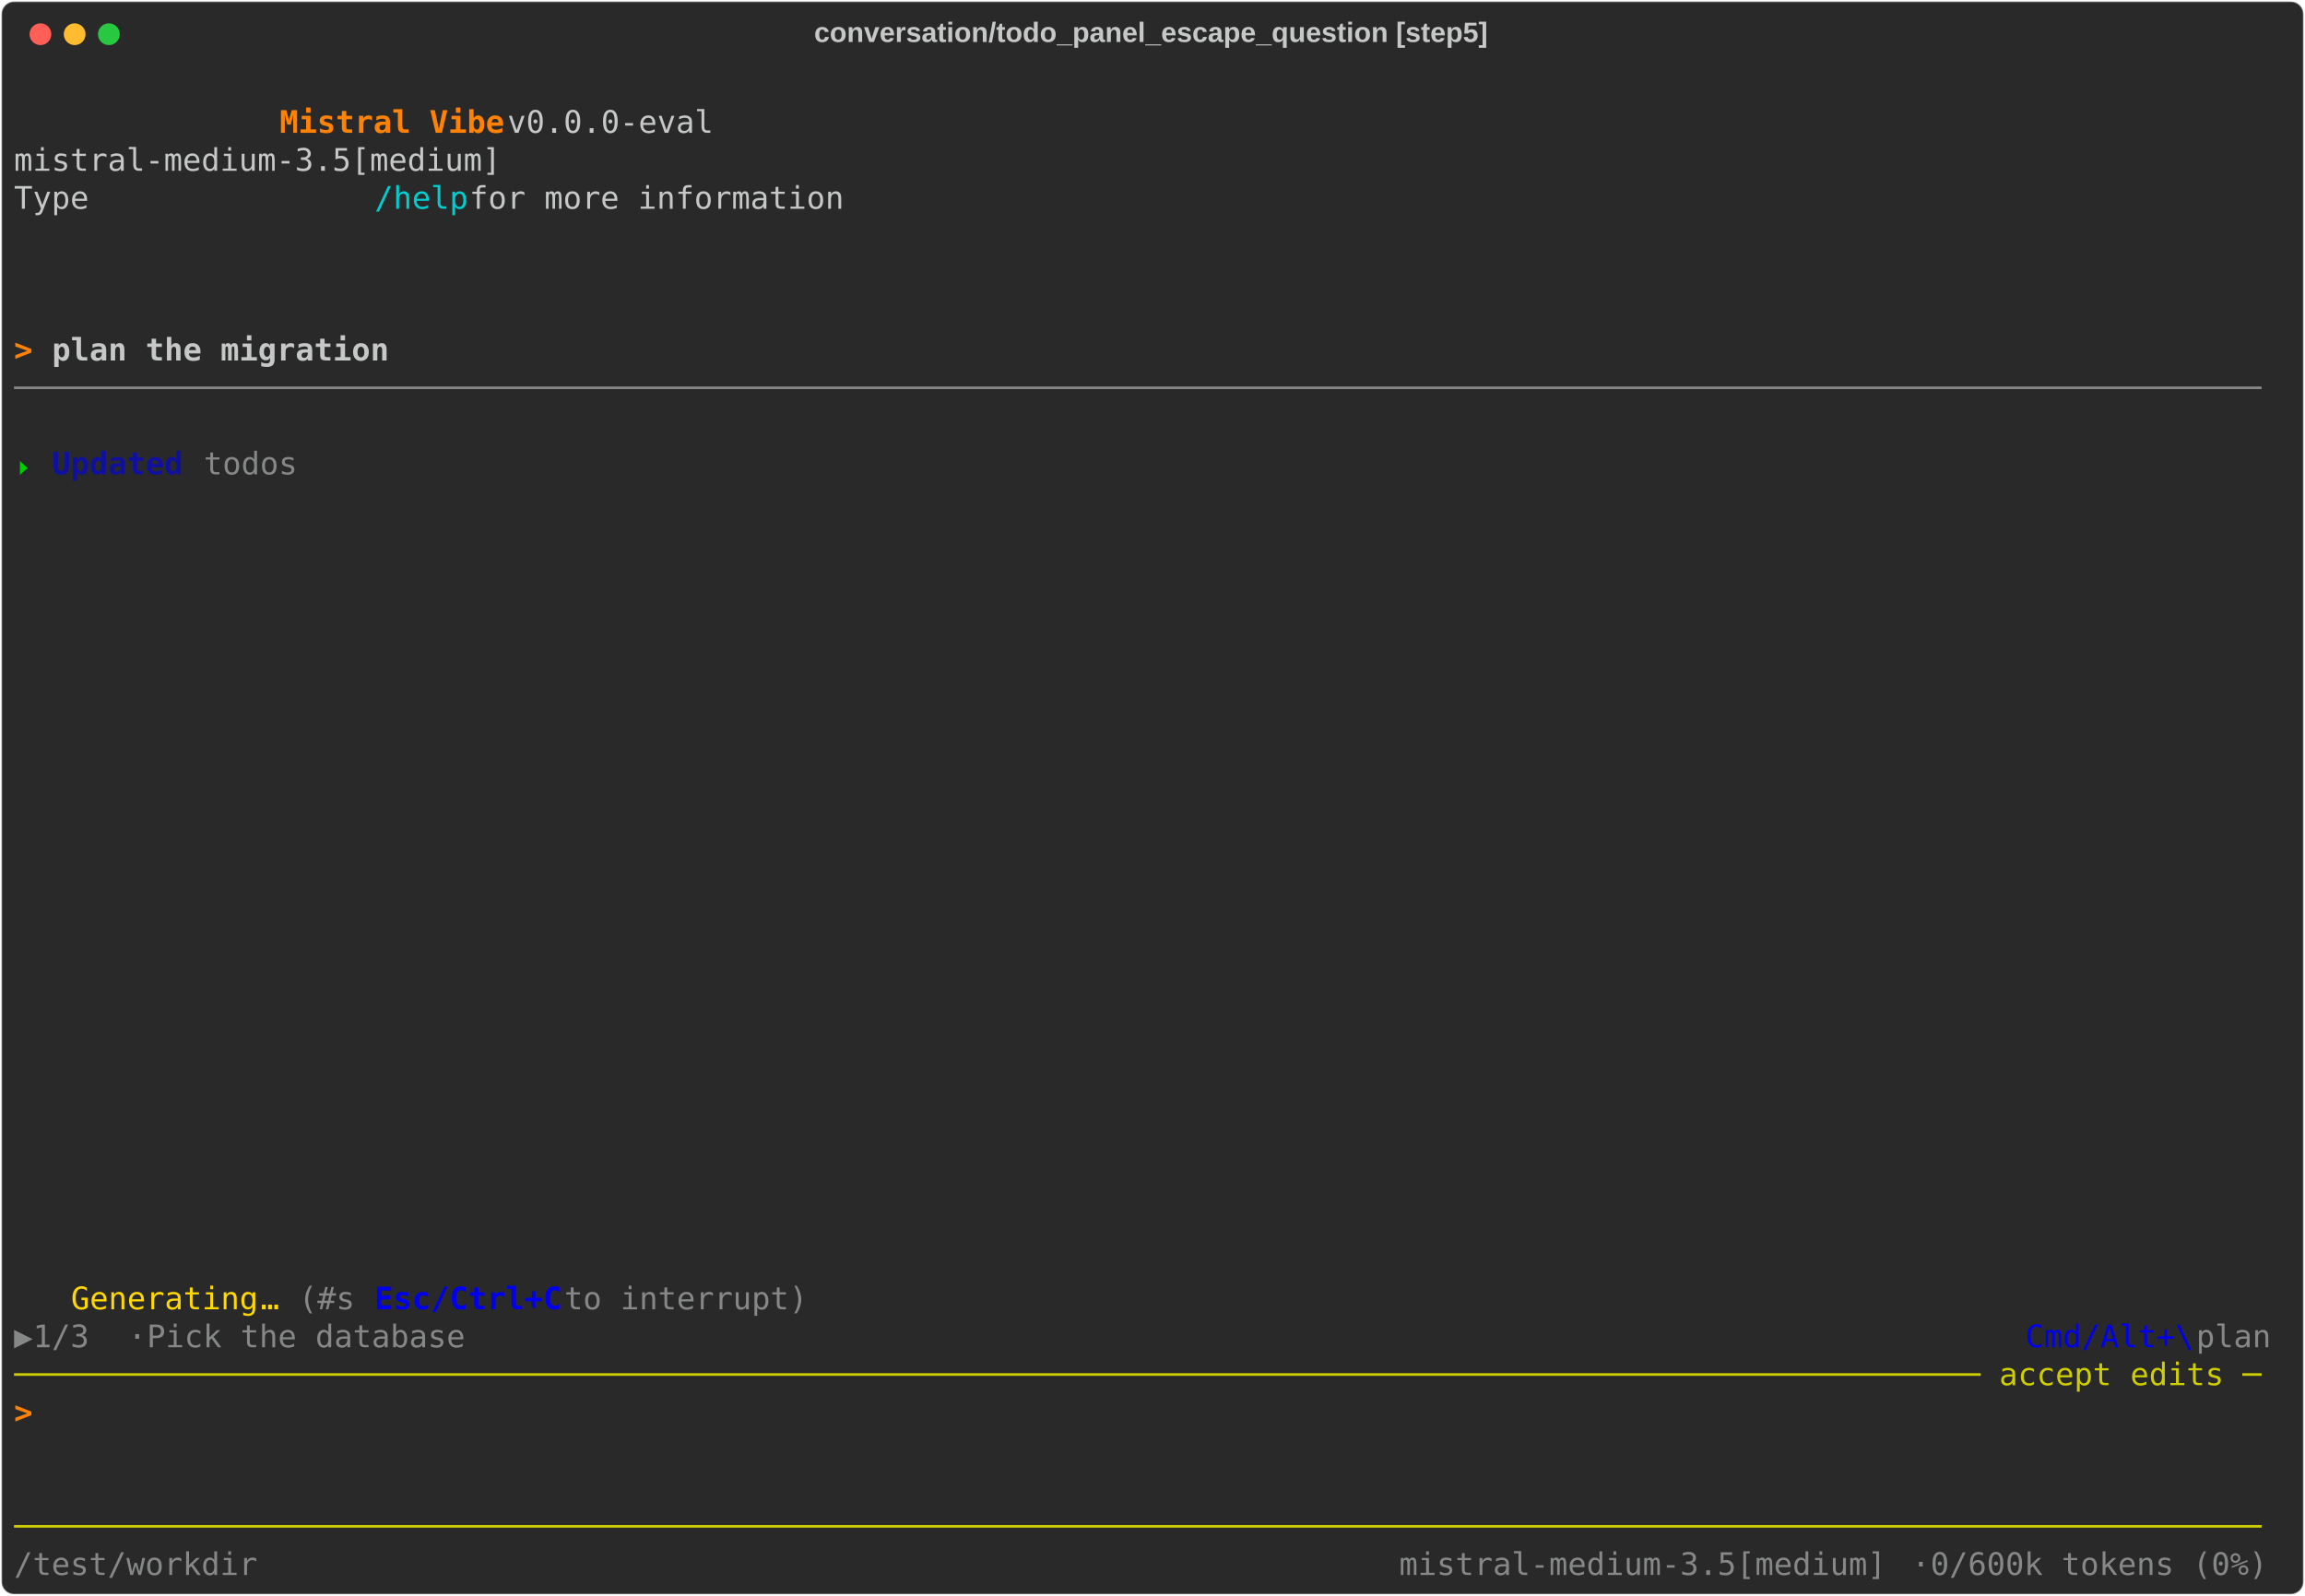
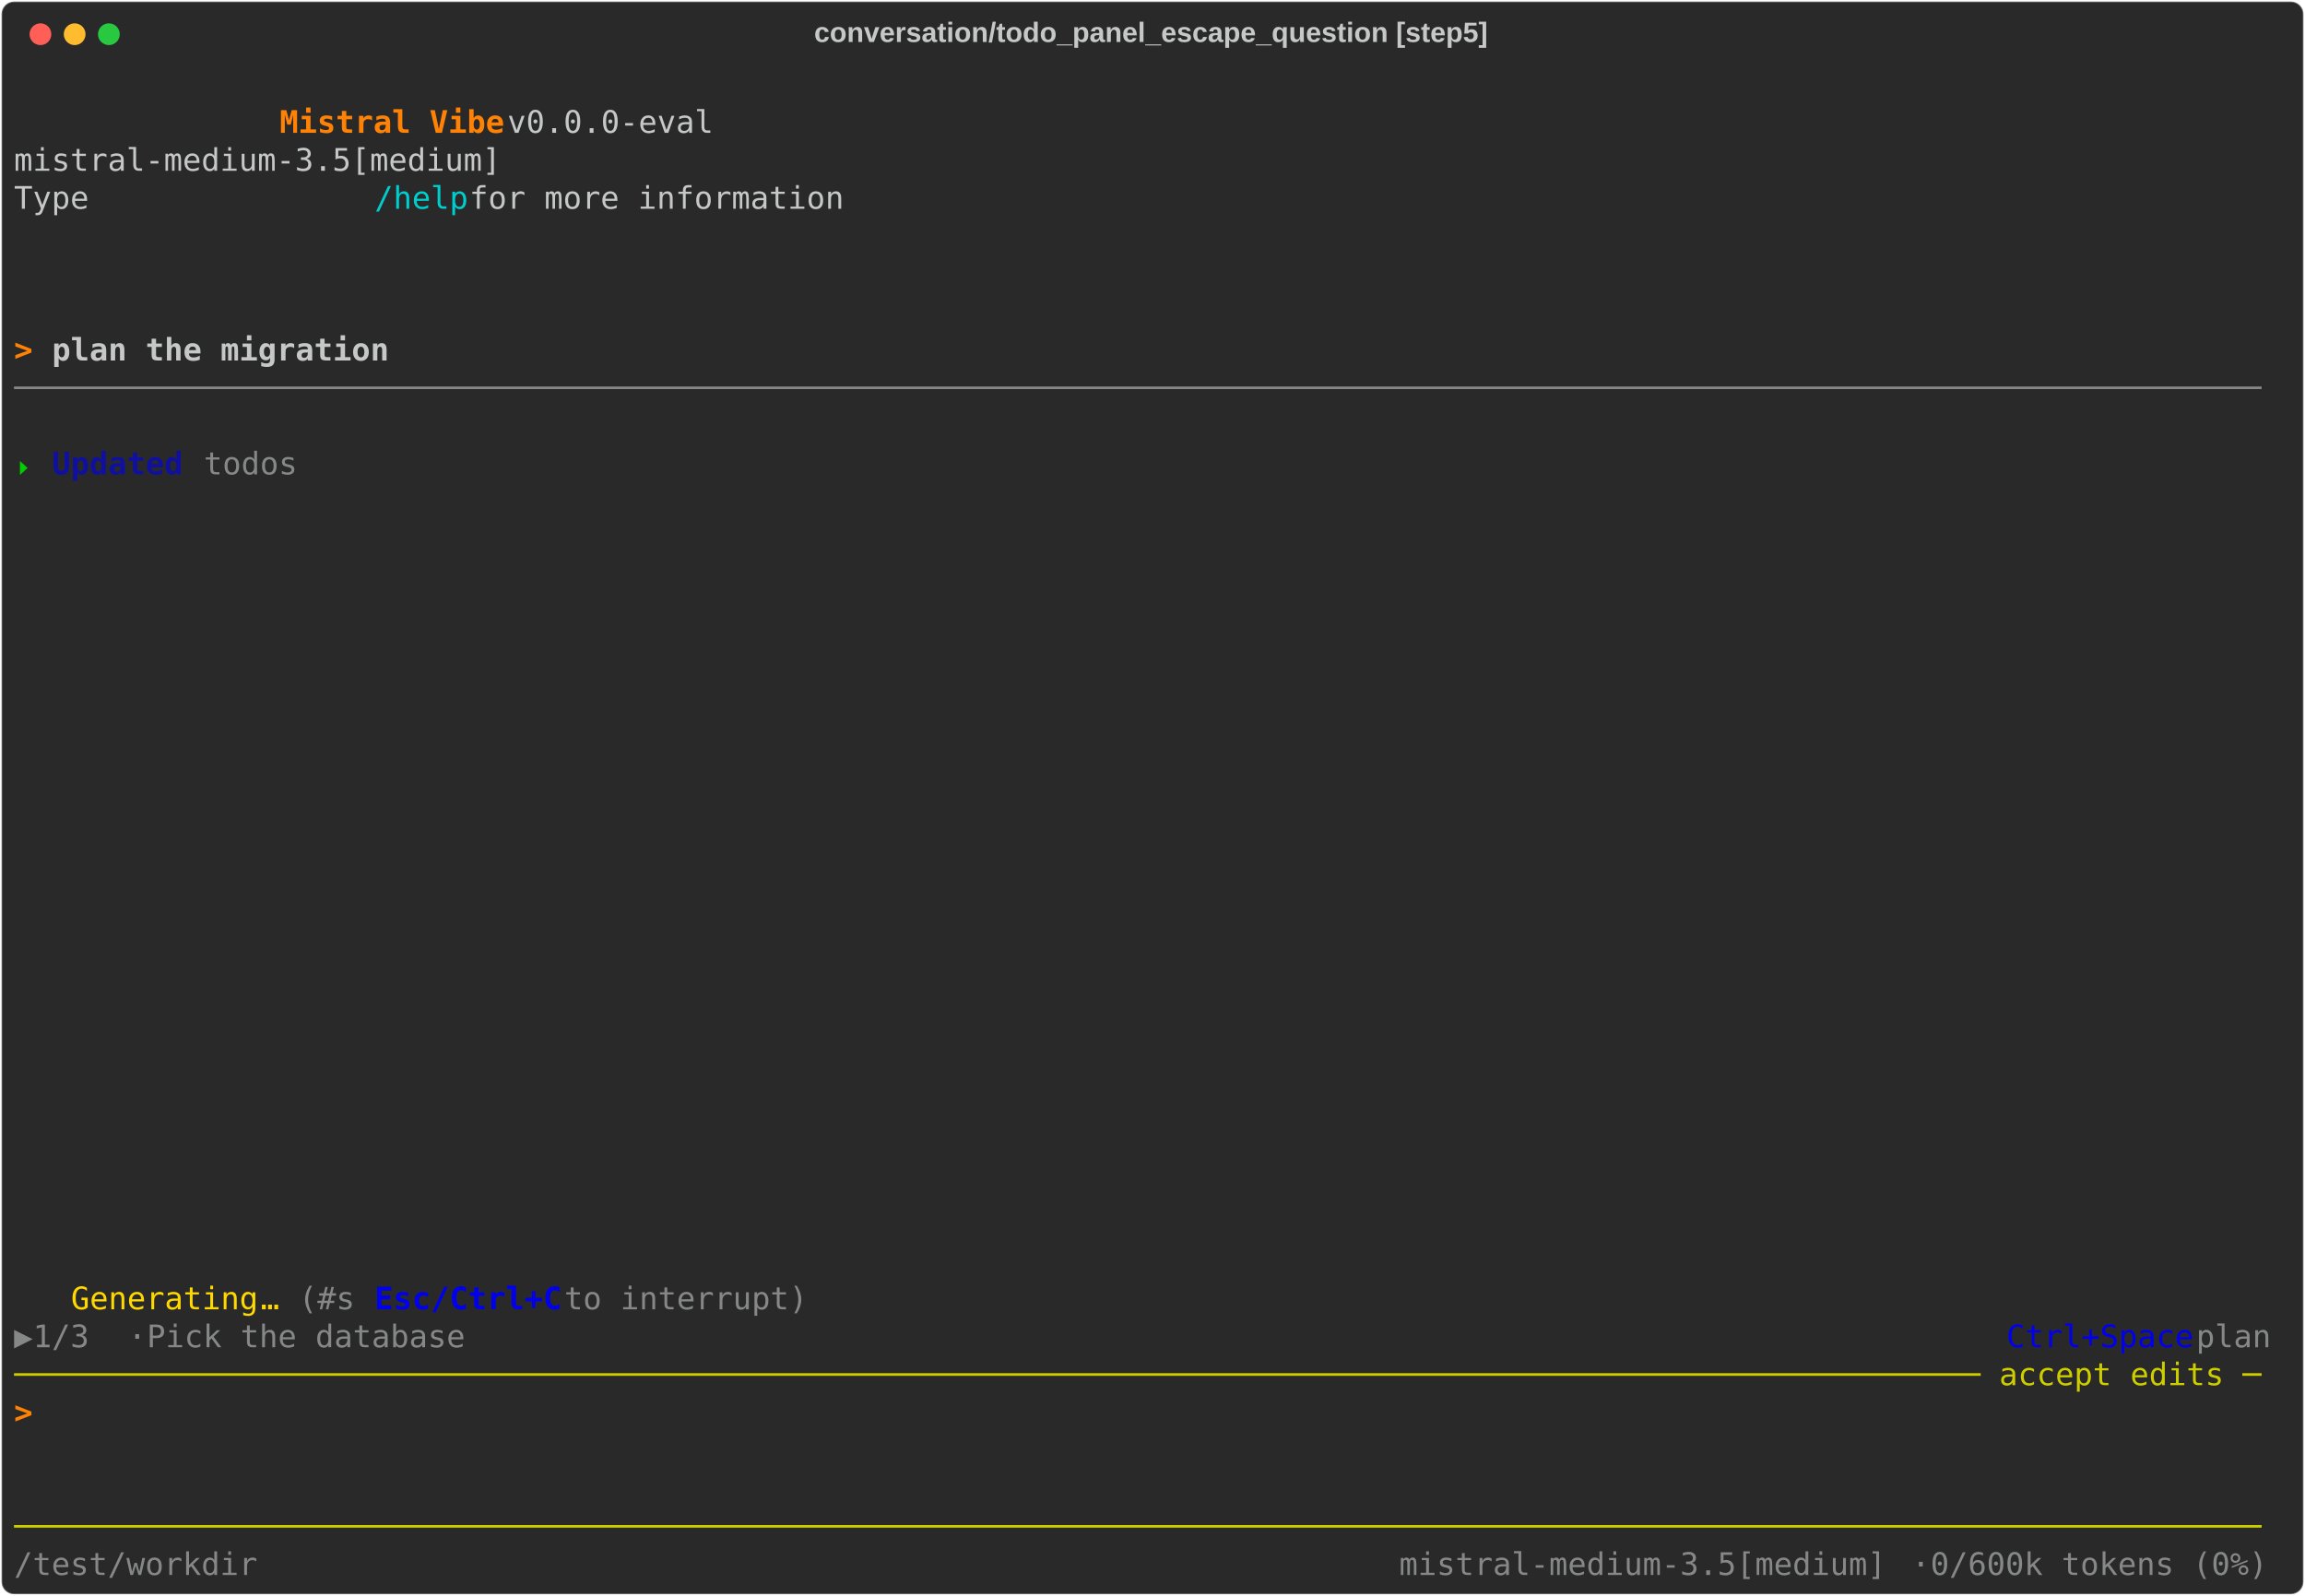
<svg xmlns="http://www.w3.org/2000/svg" class="rich-terminal" viewBox="0 0 1482 1026.0">
  <style>

    @font-face {
        font-family: "Fira Code";
        src: local("FiraCode-Regular"),
                url("https://cdnjs.cloudflare.com/ajax/libs/firacode/6.2.0/woff2/FiraCode-Regular.woff2") format("woff2"),
                url("https://cdnjs.cloudflare.com/ajax/libs/firacode/6.2.0/woff/FiraCode-Regular.woff") format("woff");
        font-style: normal;
        font-weight: 400;
    }
    @font-face {
        font-family: "Fira Code";
        src: local("FiraCode-Bold"),
                url("https://cdnjs.cloudflare.com/ajax/libs/firacode/6.2.0/woff2/FiraCode-Bold.woff2") format("woff2"),
                url("https://cdnjs.cloudflare.com/ajax/libs/firacode/6.2.0/woff/FiraCode-Bold.woff") format("woff");
        font-style: bold;
        font-weight: 700;
    }

    .vibe-matrix {
        font-family: Fira Code, monospace;
        font-size: 20px;
        line-height: 24.4px;
        font-variant-east-asian: full-width;
    }

    .vibe-title {
        font-size: 18px;
        font-weight: bold;
        font-family: arial;
    }

    .vibe-r1 { fill: #c5c8c6 }
.vibe-r2 { fill: #ff8205;font-weight: bold }
.vibe-r3 { fill: #00cdcd }
.vibe-r4 { fill: #c5c8c6;font-weight: bold }
.vibe-r5 { fill: #868887 }
.vibe-r6 { fill: #00cd00 }
.vibe-r7 { fill: #10109f;font-weight: bold }
.vibe-r8 { fill: #ffd800 }
.vibe-r9 { fill: #0000ee;font-weight: bold }
.vibe-r10 { fill: #0000ee }
.vibe-r11 { fill: #cdcd00 }
.vibe-r12 { fill: #000000 }
    </style>
  <defs>
    <clipPath id="vibe-clip-terminal">
      <rect x="0" y="0" width="1463.0" height="975.0" />
    </clipPath>
    <clipPath id="vibe-line-0">
      <rect x="0" y="1.5" width="1464" height="24.65" />
    </clipPath>
    <clipPath id="vibe-line-1">
      <rect x="0" y="25.9" width="1464" height="24.65" />
    </clipPath>
    <clipPath id="vibe-line-2">
      <rect x="0" y="50.3" width="1464" height="24.65" />
    </clipPath>
    <clipPath id="vibe-line-3">
      <rect x="0" y="74.7" width="1464" height="24.65" />
    </clipPath>
    <clipPath id="vibe-line-4">
      <rect x="0" y="99.1" width="1464" height="24.65" />
    </clipPath>
    <clipPath id="vibe-line-5">
      <rect x="0" y="123.5" width="1464" height="24.65" />
    </clipPath>
    <clipPath id="vibe-line-6">
      <rect x="0" y="147.9" width="1464" height="24.65" />
    </clipPath>
    <clipPath id="vibe-line-7">
      <rect x="0" y="172.3" width="1464" height="24.65" />
    </clipPath>
    <clipPath id="vibe-line-8">
      <rect x="0" y="196.7" width="1464" height="24.65" />
    </clipPath>
    <clipPath id="vibe-line-9">
      <rect x="0" y="221.1" width="1464" height="24.65" />
    </clipPath>
    <clipPath id="vibe-line-10">
      <rect x="0" y="245.5" width="1464" height="24.65" />
    </clipPath>
    <clipPath id="vibe-line-11">
      <rect x="0" y="269.9" width="1464" height="24.65" />
    </clipPath>
    <clipPath id="vibe-line-12">
      <rect x="0" y="294.3" width="1464" height="24.65" />
    </clipPath>
    <clipPath id="vibe-line-13">
      <rect x="0" y="318.7" width="1464" height="24.65" />
    </clipPath>
    <clipPath id="vibe-line-14">
      <rect x="0" y="343.1" width="1464" height="24.65" />
    </clipPath>
    <clipPath id="vibe-line-15">
      <rect x="0" y="367.5" width="1464" height="24.65" />
    </clipPath>
    <clipPath id="vibe-line-16">
      <rect x="0" y="391.9" width="1464" height="24.65" />
    </clipPath>
    <clipPath id="vibe-line-17">
      <rect x="0" y="416.3" width="1464" height="24.65" />
    </clipPath>
    <clipPath id="vibe-line-18">
      <rect x="0" y="440.7" width="1464" height="24.65" />
    </clipPath>
    <clipPath id="vibe-line-19">
      <rect x="0" y="465.1" width="1464" height="24.65" />
    </clipPath>
    <clipPath id="vibe-line-20">
      <rect x="0" y="489.5" width="1464" height="24.65" />
    </clipPath>
    <clipPath id="vibe-line-21">
      <rect x="0" y="513.9" width="1464" height="24.65" />
    </clipPath>
    <clipPath id="vibe-line-22">
      <rect x="0" y="538.3" width="1464" height="24.65" />
    </clipPath>
    <clipPath id="vibe-line-23">
      <rect x="0" y="562.7" width="1464" height="24.65" />
    </clipPath>
    <clipPath id="vibe-line-24">
      <rect x="0" y="587.1" width="1464" height="24.65" />
    </clipPath>
    <clipPath id="vibe-line-25">
      <rect x="0" y="611.5" width="1464" height="24.65" />
    </clipPath>
    <clipPath id="vibe-line-26">
      <rect x="0" y="635.9" width="1464" height="24.65" />
    </clipPath>
    <clipPath id="vibe-line-27">
      <rect x="0" y="660.3" width="1464" height="24.65" />
    </clipPath>
    <clipPath id="vibe-line-28">
      <rect x="0" y="684.7" width="1464" height="24.65" />
    </clipPath>
    <clipPath id="vibe-line-29">
      <rect x="0" y="709.1" width="1464" height="24.65" />
    </clipPath>
    <clipPath id="vibe-line-30">
      <rect x="0" y="733.5" width="1464" height="24.65" />
    </clipPath>
    <clipPath id="vibe-line-31">
      <rect x="0" y="757.9" width="1464" height="24.65" />
    </clipPath>
    <clipPath id="vibe-line-32">
      <rect x="0" y="782.3" width="1464" height="24.65" />
    </clipPath>
    <clipPath id="vibe-line-33">
      <rect x="0" y="806.7" width="1464" height="24.65" />
    </clipPath>
    <clipPath id="vibe-line-34">
      <rect x="0" y="831.1" width="1464" height="24.65" />
    </clipPath>
    <clipPath id="vibe-line-35">
      <rect x="0" y="855.5" width="1464" height="24.65" />
    </clipPath>
    <clipPath id="vibe-line-36">
      <rect x="0" y="879.9" width="1464" height="24.65" />
    </clipPath>
    <clipPath id="vibe-line-37">
      <rect x="0" y="904.3" width="1464" height="24.65" />
    </clipPath>
    <clipPath id="vibe-line-38">
      <rect x="0" y="928.7" width="1464" height="24.65" />
    </clipPath>
  </defs>
  <rect fill="#292929" stroke="rgba(255,255,255,0.35)" stroke-width="1" x="1" y="1" width="1480" height="1024" rx="8" />
  <text class="vibe-title" fill="#c5c8c6" text-anchor="middle" x="740" y="27">conversation/todo_panel_escape_question [step5]</text>
  <g transform="translate(26,22)">
    <circle cx="0" cy="0" r="7" fill="#ff5f57" />
    <circle cx="22" cy="0" r="7" fill="#febc2e" />
    <circle cx="44" cy="0" r="7" fill="#28c840" />
  </g>
  <g transform="translate(9, 41)" clip-path="url(#vibe-clip-terminal)">
    <g class="vibe-matrix">
      <text class="vibe-r1" x="1464" y="20" textLength="12.2" clip-path="url(#vibe-line-0)">
</text>
      <text class="vibe-r2" x="170.8 183 195.2 207.4 219.6 231.8 244 256.2 268.4 280.6 292.8 305" y="44.4" clip-path="url(#vibe-line-1)" style="font-variant-ligatures:none;font-kerning:none">Mistral Vibe</text>
      <text class="vibe-r1" x="317.2 329.4 341.6 353.8 366 378.2 390.4 402.6 414.8 427 439.2 451.4 463.6 475.8 488 500.2 512.4 524.6 536.8 549 561.2 573.4 585.6 597.8 610 622.2 634.4 646.6 658.8 671 683.2 695.4 707.6 719.8 732 744.2 756.4 768.6 780.8 793 805.2 817.4 829.6 841.8 854 866.2 878.4 890.6 902.8 915 927.2 939.4 951.6 963.8 976 988.2 1000.4 1012.6 1024.8 1037 1049.2 1061.4 1073.6 1085.8 1098 1110.2 1122.4 1134.6 1146.8 1159 1171.2 1183.4 1195.6 1207.8 1220 1232.2 1244.4 1256.6 1268.8 1281 1293.2 1305.4 1317.6 1329.8 1342 1354.2 1366.4 1378.6 1390.8 1403 1415.2 1427.4 1439.6 1451.8" y="44.4" clip-path="url(#vibe-line-1)" style="font-variant-ligatures:none;font-kerning:none"> v0.0.0-eval                                                                                  </text>
      <text class="vibe-r1" x="1464" y="44.4" textLength="12.2" clip-path="url(#vibe-line-1)">
</text>
      <text class="vibe-r1" x="0 12.2 24.4 36.6 48.8 61 73.2 85.4 97.6 109.8 122 134.2 146.4 158.6 170.8 183 195.2 207.4 219.6 231.8 244 256.2 268.4 280.6 292.8 305 317.2 329.4 341.6 353.8 366 378.2 390.4 402.6 414.8 427 439.2 451.4 463.6 475.8 488 500.2 512.4 524.6 536.8 549 561.2 573.4 585.6 597.8 610 622.2 634.4 646.6 658.8 671 683.2 695.4 707.6 719.8 732 744.2 756.4 768.6 780.8 793 805.2 817.4 829.6 841.8 854 866.2 878.4 890.6 902.8 915 927.2 939.4 951.6 963.8 976 988.2 1000.4 1012.6 1024.8 1037 1049.2 1061.4 1073.6 1085.8 1098 1110.2 1122.4 1134.6 1146.8 1159 1171.2 1183.4 1195.6 1207.8 1220 1232.2 1244.4 1256.6 1268.8 1281 1293.2 1305.4 1317.6 1329.8 1342 1354.2 1366.4 1378.6 1390.8 1403 1415.2 1427.4 1439.6 1451.8" y="68.8" clip-path="url(#vibe-line-2)" style="font-variant-ligatures:none;font-kerning:none">              mistral-medium-3.5[medium]                                                                                </text>
      <text class="vibe-r1" x="1464" y="68.8" textLength="12.2" clip-path="url(#vibe-line-2)">
</text>
      <text class="vibe-r1" x="0 12.2 24.4 36.6 48.8 61 73.2 85.4 97.6 109.8 122 134.2 146.4 158.6 170.8 183 195.2 207.4 219.6" y="93.2" clip-path="url(#vibe-line-3)" style="font-variant-ligatures:none;font-kerning:none">              Type </text>
      <text class="vibe-r3" x="231.8 244 256.2 268.4 280.6" y="93.2" clip-path="url(#vibe-line-3)" style="font-variant-ligatures:none;font-kerning:none">/help</text>
      <text class="vibe-r1" x="292.8 305 317.2 329.4 341.6 353.8 366 378.2 390.4 402.6 414.8 427 439.2 451.4 463.6 475.8 488 500.2 512.4 524.6 536.8 549 561.2 573.4 585.6 597.8 610 622.2 634.4 646.6 658.8 671 683.2 695.4 707.6 719.8 732 744.2 756.4 768.6 780.8 793 805.2 817.4 829.6 841.8 854 866.2 878.4 890.6 902.8 915 927.2 939.4 951.6 963.8 976 988.2 1000.4 1012.6 1024.8 1037 1049.2 1061.4 1073.6 1085.8 1098 1110.2 1122.4 1134.6 1146.8 1159 1171.2 1183.4 1195.6 1207.8 1220 1232.2 1244.4 1256.6 1268.8 1281 1293.2 1305.4 1317.6 1329.8 1342 1354.2 1366.4 1378.6 1390.8 1403 1415.2 1427.4 1439.6 1451.8" y="93.2" clip-path="url(#vibe-line-3)" style="font-variant-ligatures:none;font-kerning:none"> for more information                                                                           </text>
      <text class="vibe-r1" x="1464" y="93.2" textLength="12.2" clip-path="url(#vibe-line-3)">
</text>
      <text class="vibe-r1" x="1464" y="117.6" textLength="12.2" clip-path="url(#vibe-line-4)">
</text>
      <text class="vibe-r1" x="1464" y="142" textLength="12.2" clip-path="url(#vibe-line-5)">
</text>
      <text class="vibe-r1" x="1464" y="166.4" textLength="12.2" clip-path="url(#vibe-line-6)">
</text>
      <text class="vibe-r2" x="0 12.2" y="190.8" clip-path="url(#vibe-line-7)" style="font-variant-ligatures:none;font-kerning:none">&gt; </text>
      <text class="vibe-r4" x="24.4 36.6 48.8 61 73.2 85.4 97.6 109.8 122 134.2 146.4 158.6 170.8 183 195.2 207.4 219.6 231.8" y="190.8" clip-path="url(#vibe-line-7)" style="font-variant-ligatures:none;font-kerning:none">plan the migration</text>
      <text class="vibe-r1" x="1464" y="190.8" textLength="12.2" clip-path="url(#vibe-line-7)">
</text>
      <text class="vibe-r5" x="0 12.2 24.4 36.6 48.8 61 73.2 85.4 97.6 109.8 122 134.2 146.4 158.6 170.8 183 195.2 207.4 219.6 231.8 244 256.2 268.4 280.6 292.8 305 317.2 329.4 341.6 353.8 366 378.2 390.4 402.6 414.8 427 439.2 451.4 463.6 475.8 488 500.2 512.4 524.6 536.8 549 561.2 573.4 585.6 597.8 610 622.2 634.4 646.6 658.8 671 683.2 695.4 707.6 719.8 732 744.2 756.4 768.6 780.8 793 805.2 817.4 829.6 841.8 854 866.2 878.4 890.6 902.8 915 927.2 939.4 951.6 963.8 976 988.2 1000.4 1012.6 1024.8 1037 1049.2 1061.4 1073.6 1085.8 1098 1110.2 1122.4 1134.6 1146.8 1159 1171.2 1183.4 1195.6 1207.8 1220 1232.2 1244.4 1256.6 1268.8 1281 1293.2 1305.4 1317.6 1329.8 1342 1354.2 1366.4 1378.6 1390.8 1403 1415.2 1427.4 1439.6 1451.8" y="215.2" clip-path="url(#vibe-line-8)" style="font-variant-ligatures:none;font-kerning:none">────────────────────────────────────────────────────────────────────────────────────────────────────────────────────────</text>
      <text class="vibe-r1" x="1464" y="215.2" textLength="12.2" clip-path="url(#vibe-line-8)">
</text>
      <text class="vibe-r1" x="1464" y="239.6" textLength="12.2" clip-path="url(#vibe-line-9)">
</text>
      <text class="vibe-r6" x="0" y="264" textLength="12.2" clip-path="url(#vibe-line-10)">⏵</text>
      <text class="vibe-r7" x="24.4 36.6 48.8 61 73.2 85.4 97.6" y="264" clip-path="url(#vibe-line-10)" style="font-variant-ligatures:none;font-kerning:none">Updated</text>
      <text class="vibe-r5" x="122 134.2 146.4 158.6 170.8" y="264" clip-path="url(#vibe-line-10)" style="font-variant-ligatures:none;font-kerning:none">todos</text>
      <text class="vibe-r1" x="1464" y="264" textLength="12.2" clip-path="url(#vibe-line-10)">
</text>
      <text class="vibe-r1" x="1464" y="288.4" textLength="12.2" clip-path="url(#vibe-line-11)">
</text>
      <text class="vibe-r1" x="1464" y="312.8" textLength="12.2" clip-path="url(#vibe-line-12)">
</text>
      <text class="vibe-r1" x="1464" y="337.2" textLength="12.2" clip-path="url(#vibe-line-13)">
</text>
      <text class="vibe-r1" x="1464" y="361.6" textLength="12.2" clip-path="url(#vibe-line-14)">
</text>
      <text class="vibe-r1" x="1464" y="386" textLength="12.2" clip-path="url(#vibe-line-15)">
</text>
      <text class="vibe-r1" x="1464" y="410.4" textLength="12.2" clip-path="url(#vibe-line-16)">
</text>
      <text class="vibe-r1" x="1464" y="434.8" textLength="12.2" clip-path="url(#vibe-line-17)">
</text>
      <text class="vibe-r1" x="1464" y="459.2" textLength="12.2" clip-path="url(#vibe-line-18)">
</text>
      <text class="vibe-r1" x="1464" y="483.6" textLength="12.2" clip-path="url(#vibe-line-19)">
</text>
      <text class="vibe-r1" x="1464" y="508" textLength="12.2" clip-path="url(#vibe-line-20)">
</text>
      <text class="vibe-r1" x="1464" y="532.4" textLength="12.2" clip-path="url(#vibe-line-21)">
</text>
      <text class="vibe-r1" x="1464" y="556.8" textLength="12.2" clip-path="url(#vibe-line-22)">
</text>
      <text class="vibe-r1" x="1464" y="581.2" textLength="12.2" clip-path="url(#vibe-line-23)">
</text>
      <text class="vibe-r1" x="1464" y="605.6" textLength="12.2" clip-path="url(#vibe-line-24)">
</text>
      <text class="vibe-r1" x="1464" y="630" textLength="12.2" clip-path="url(#vibe-line-25)">
</text>
      <text class="vibe-r1" x="1464" y="654.4" textLength="12.2" clip-path="url(#vibe-line-26)">
</text>
      <text class="vibe-r1" x="1464" y="678.8" textLength="12.2" clip-path="url(#vibe-line-27)">
</text>
      <text class="vibe-r1" x="1464" y="703.2" textLength="12.2" clip-path="url(#vibe-line-28)">
</text>
      <text class="vibe-r1" x="1464" y="727.6" textLength="12.2" clip-path="url(#vibe-line-29)">
</text>
      <text class="vibe-r1" x="1464" y="752" textLength="12.2" clip-path="url(#vibe-line-30)">
</text>
      <text class="vibe-r1" x="1464" y="776.4" textLength="12.2" clip-path="url(#vibe-line-31)">
</text>
      <text class="vibe-r8" x="36.6 48.8 61 73.2 85.4 97.6 109.8 122 134.2 146.4" y="800.8" clip-path="url(#vibe-line-32)" style="font-variant-ligatures:none;font-kerning:none">Generating</text>
      <text class="vibe-r8" x="158.6" y="800.8" textLength="12.2" clip-path="url(#vibe-line-32)">…</text>
      <text class="vibe-r5" x="183 195.2 207.4 219.6" y="800.8" clip-path="url(#vibe-line-32)" style="font-variant-ligatures:none;font-kerning:none">(#s </text>
      <text class="vibe-r9" x="231.8 244 256.2 268.4 280.6 292.8 305 317.2 329.4 341.6" y="800.8" clip-path="url(#vibe-line-32)" style="font-variant-ligatures:none;font-kerning:none">Esc/Ctrl+C</text>
      <text class="vibe-r5" x="353.8 366 378.2 390.4 402.6 414.8 427 439.2 451.4 463.6 475.8 488 500.2 512.4" y="800.8" clip-path="url(#vibe-line-32)" style="font-variant-ligatures:none;font-kerning:none"> to interrupt)</text>
      <text class="vibe-r1" x="1464" y="800.8" textLength="12.2" clip-path="url(#vibe-line-32)">
</text>
      <text class="vibe-r5" x="0" y="825.2" textLength="12.2" clip-path="url(#vibe-line-33)">▶</text>
      <text class="vibe-r5" x="12.2 24.4 36.6 48.8 61" y="825.2" clip-path="url(#vibe-line-33)" style="font-variant-ligatures:none;font-kerning:none"> 1/3 </text>
      <text class="vibe-r5" x="73.2" y="825.2" textLength="12.2" clip-path="url(#vibe-line-33)">·</text>
      <text class="vibe-r5" x="85.4 97.6 109.8 122 134.2 146.4 158.6 170.8 183 195.2 207.4 219.6 231.8 244 256.2 268.4 280.6 292.8" y="825.2" clip-path="url(#vibe-line-33)" style="font-variant-ligatures:none;font-kerning:none"> Pick the database</text>
-       <text class="vibe-r10" x="1293.2 1305.4 1317.6 1329.8 1342 1354.2 1366.4 1378.6 1390.8" y="825.2" clip-path="url(#vibe-line-33)" style="font-variant-ligatures:none;font-kerning:none">Cmd/Alt+\</text>
+       <text class="vibe-r10" x="1281 1293.2 1305.4 1317.6 1329.8 1342 1354.2 1366.4 1378.6 1390.8" y="825.2" clip-path="url(#vibe-line-33)" style="font-variant-ligatures:none;font-kerning:none">Ctrl+Space</text>
      <text class="vibe-r5" x="1403 1415.2 1427.4 1439.6 1451.8" y="825.2" clip-path="url(#vibe-line-33)" style="font-variant-ligatures:none;font-kerning:none"> plan</text>
      <text class="vibe-r1" x="1464" y="825.2" textLength="12.2" clip-path="url(#vibe-line-33)">
</text>
      <text class="vibe-r11" x="0 12.2 24.4 36.6 48.8 61 73.2 85.4 97.6 109.8 122 134.2 146.4 158.6 170.8 183 195.2 207.4 219.6 231.8 244 256.2 268.4 280.6 292.8 305 317.2 329.4 341.6 353.8 366 378.2 390.4 402.6 414.8 427 439.2 451.4 463.6 475.8 488 500.2 512.4 524.6 536.8 549 561.2 573.4 585.6 597.8 610 622.2 634.4 646.6 658.8 671 683.2 695.4 707.6 719.8 732 744.2 756.4 768.6 780.8 793 805.2 817.4 829.6 841.8 854 866.2 878.4 890.6 902.8 915 927.2 939.4 951.6 963.8 976 988.2 1000.4 1012.6 1024.8 1037 1049.2 1061.4 1073.6 1085.8 1098 1110.2 1122.4 1134.6 1146.8 1159 1171.2 1183.4 1195.6 1207.8 1220 1232.2 1244.4 1256.6 1268.8 1281 1293.2 1305.4 1317.6 1329.8 1342 1354.2 1366.4 1378.6 1390.8 1403 1415.2 1427.4 1439.6 1451.8" y="849.6" clip-path="url(#vibe-line-34)" style="font-variant-ligatures:none;font-kerning:none">───────────────────────────────────────────────────────────────────────────────────────────────────────── accept edits ─</text>
      <text class="vibe-r1" x="1464" y="849.6" textLength="12.2" clip-path="url(#vibe-line-34)">
</text>
      <text class="vibe-r2" x="0 12.2" y="874" clip-path="url(#vibe-line-35)" style="font-variant-ligatures:none;font-kerning:none">&gt; </text>
      <text class="vibe-r1" x="1464" y="874" textLength="12.2" clip-path="url(#vibe-line-35)">
</text>
      <text class="vibe-r1" x="1464" y="898.4" textLength="12.2" clip-path="url(#vibe-line-36)">
</text>
      <text class="vibe-r1" x="1464" y="922.8" textLength="12.2" clip-path="url(#vibe-line-37)">
</text>
      <text class="vibe-r11" x="0 12.2 24.4 36.6 48.8 61 73.2 85.4 97.6 109.8 122 134.2 146.4 158.6 170.8 183 195.2 207.4 219.6 231.8 244 256.2 268.4 280.6 292.8 305 317.2 329.4 341.6 353.8 366 378.2 390.4 402.6 414.8 427 439.2 451.4 463.6 475.8 488 500.2 512.4 524.6 536.8 549 561.2 573.4 585.6 597.8 610 622.2 634.4 646.6 658.8 671 683.2 695.4 707.6 719.8 732 744.2 756.4 768.6 780.8 793 805.2 817.4 829.6 841.8 854 866.2 878.4 890.6 902.8 915 927.2 939.4 951.6 963.8 976 988.2 1000.4 1012.6 1024.8 1037 1049.2 1061.4 1073.6 1085.8 1098 1110.2 1122.4 1134.6 1146.8 1159 1171.2 1183.4 1195.6 1207.8 1220 1232.2 1244.4 1256.6 1268.8 1281 1293.2 1305.4 1317.6 1329.8 1342 1354.2 1366.4 1378.6 1390.8 1403 1415.2 1427.4 1439.6 1451.8" y="947.2" clip-path="url(#vibe-line-38)" style="font-variant-ligatures:none;font-kerning:none">────────────────────────────────────────────────────────────────────────────────────────────────────────────────────────</text>
      <text class="vibe-r1" x="1464" y="947.2" textLength="12.2" clip-path="url(#vibe-line-38)">
</text>
      <text class="vibe-r5" x="0 12.2 24.4 36.6 48.8 61 73.2 85.4 97.6 109.8 122 134.2 146.4" y="971.6" clip-path="url(#vibe-line-39)" style="font-variant-ligatures:none;font-kerning:none">/test/workdir</text>
      <text class="vibe-r5" x="890.6 902.8 915 927.2 939.4 951.6 963.8 976 988.2 1000.4 1012.6 1024.8 1037 1049.2 1061.4 1073.6 1085.8 1098 1110.2 1122.4 1134.6 1146.8 1159 1171.2 1183.4 1195.6 1207.8" y="971.6" clip-path="url(#vibe-line-39)" style="font-variant-ligatures:none;font-kerning:none">mistral-medium-3.5[medium] </text>
      <text class="vibe-r5" x="1220" y="971.6" textLength="12.2" clip-path="url(#vibe-line-39)">·</text>
      <text class="vibe-r5" x="1232.2 1244.4 1256.6 1268.8 1281 1293.2 1305.4 1317.6 1329.8 1342 1354.2 1366.4 1378.6 1390.8 1403 1415.2 1427.4 1439.6 1451.8" y="971.6" clip-path="url(#vibe-line-39)" style="font-variant-ligatures:none;font-kerning:none"> 0/600k tokens (0%)</text>
      <text class="vibe-r1" x="1464" y="971.6" textLength="12.2" clip-path="url(#vibe-line-39)">
</text>
    </g>
  </g>
</svg>
